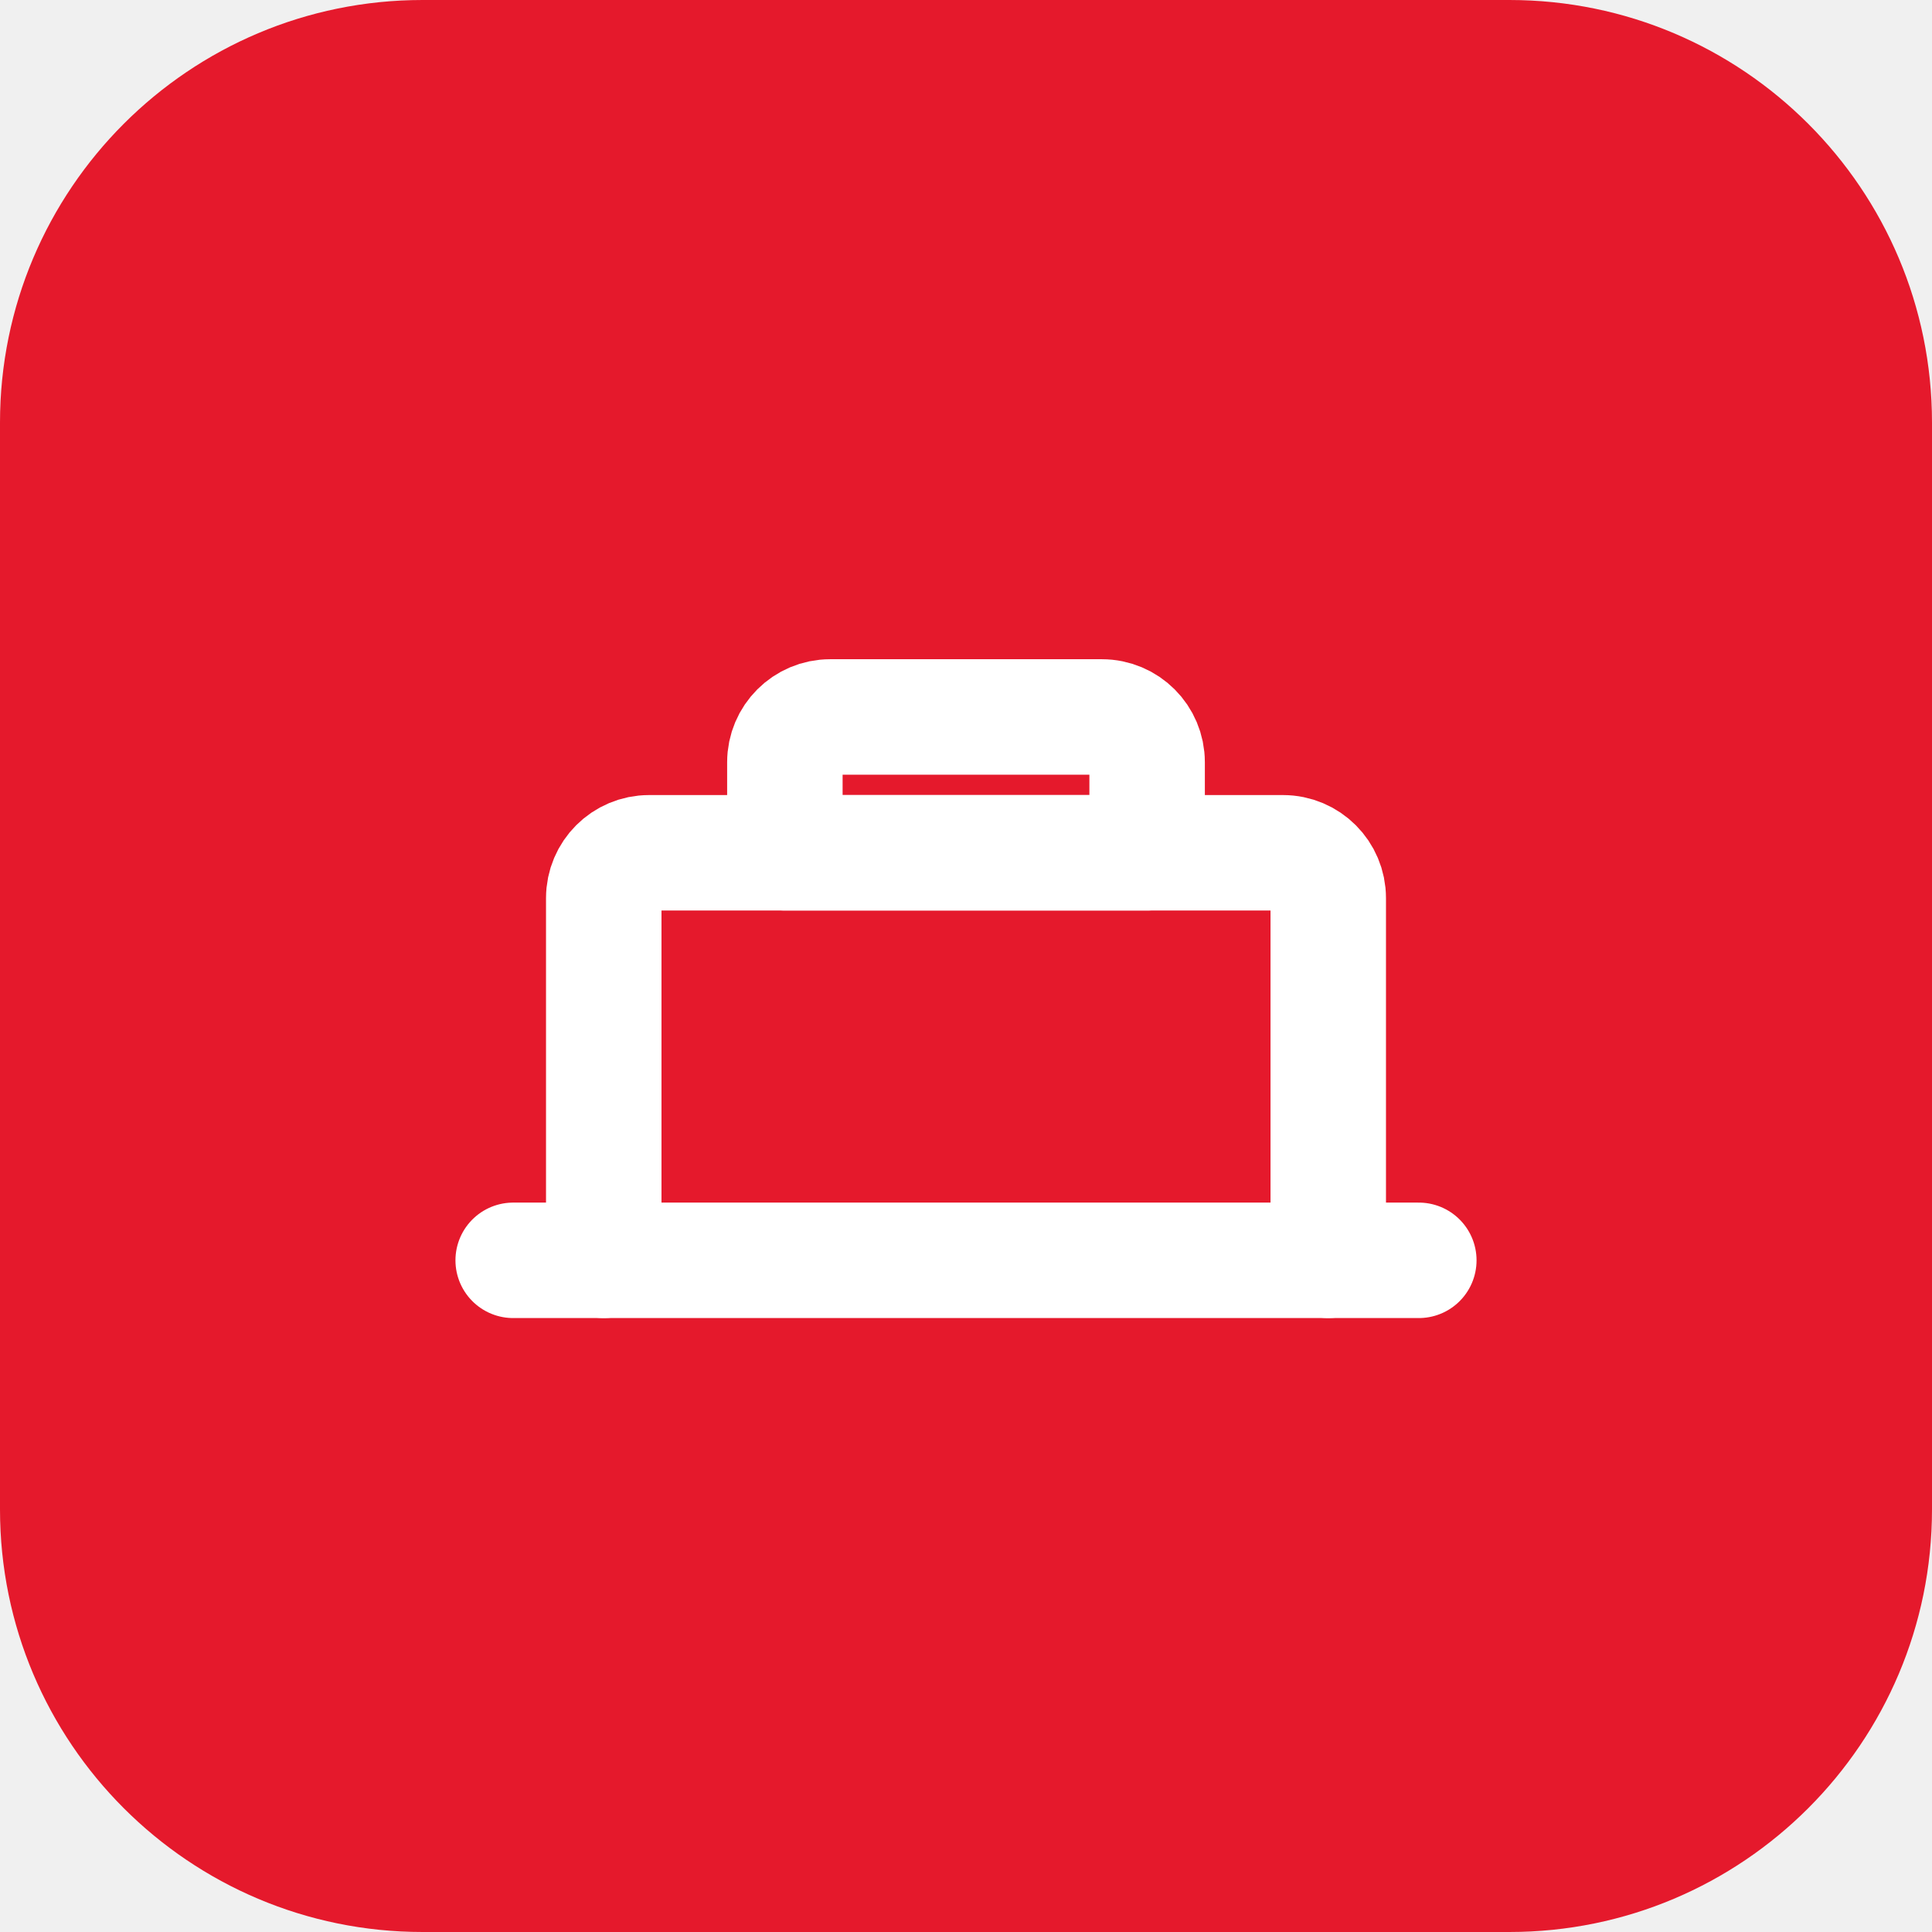
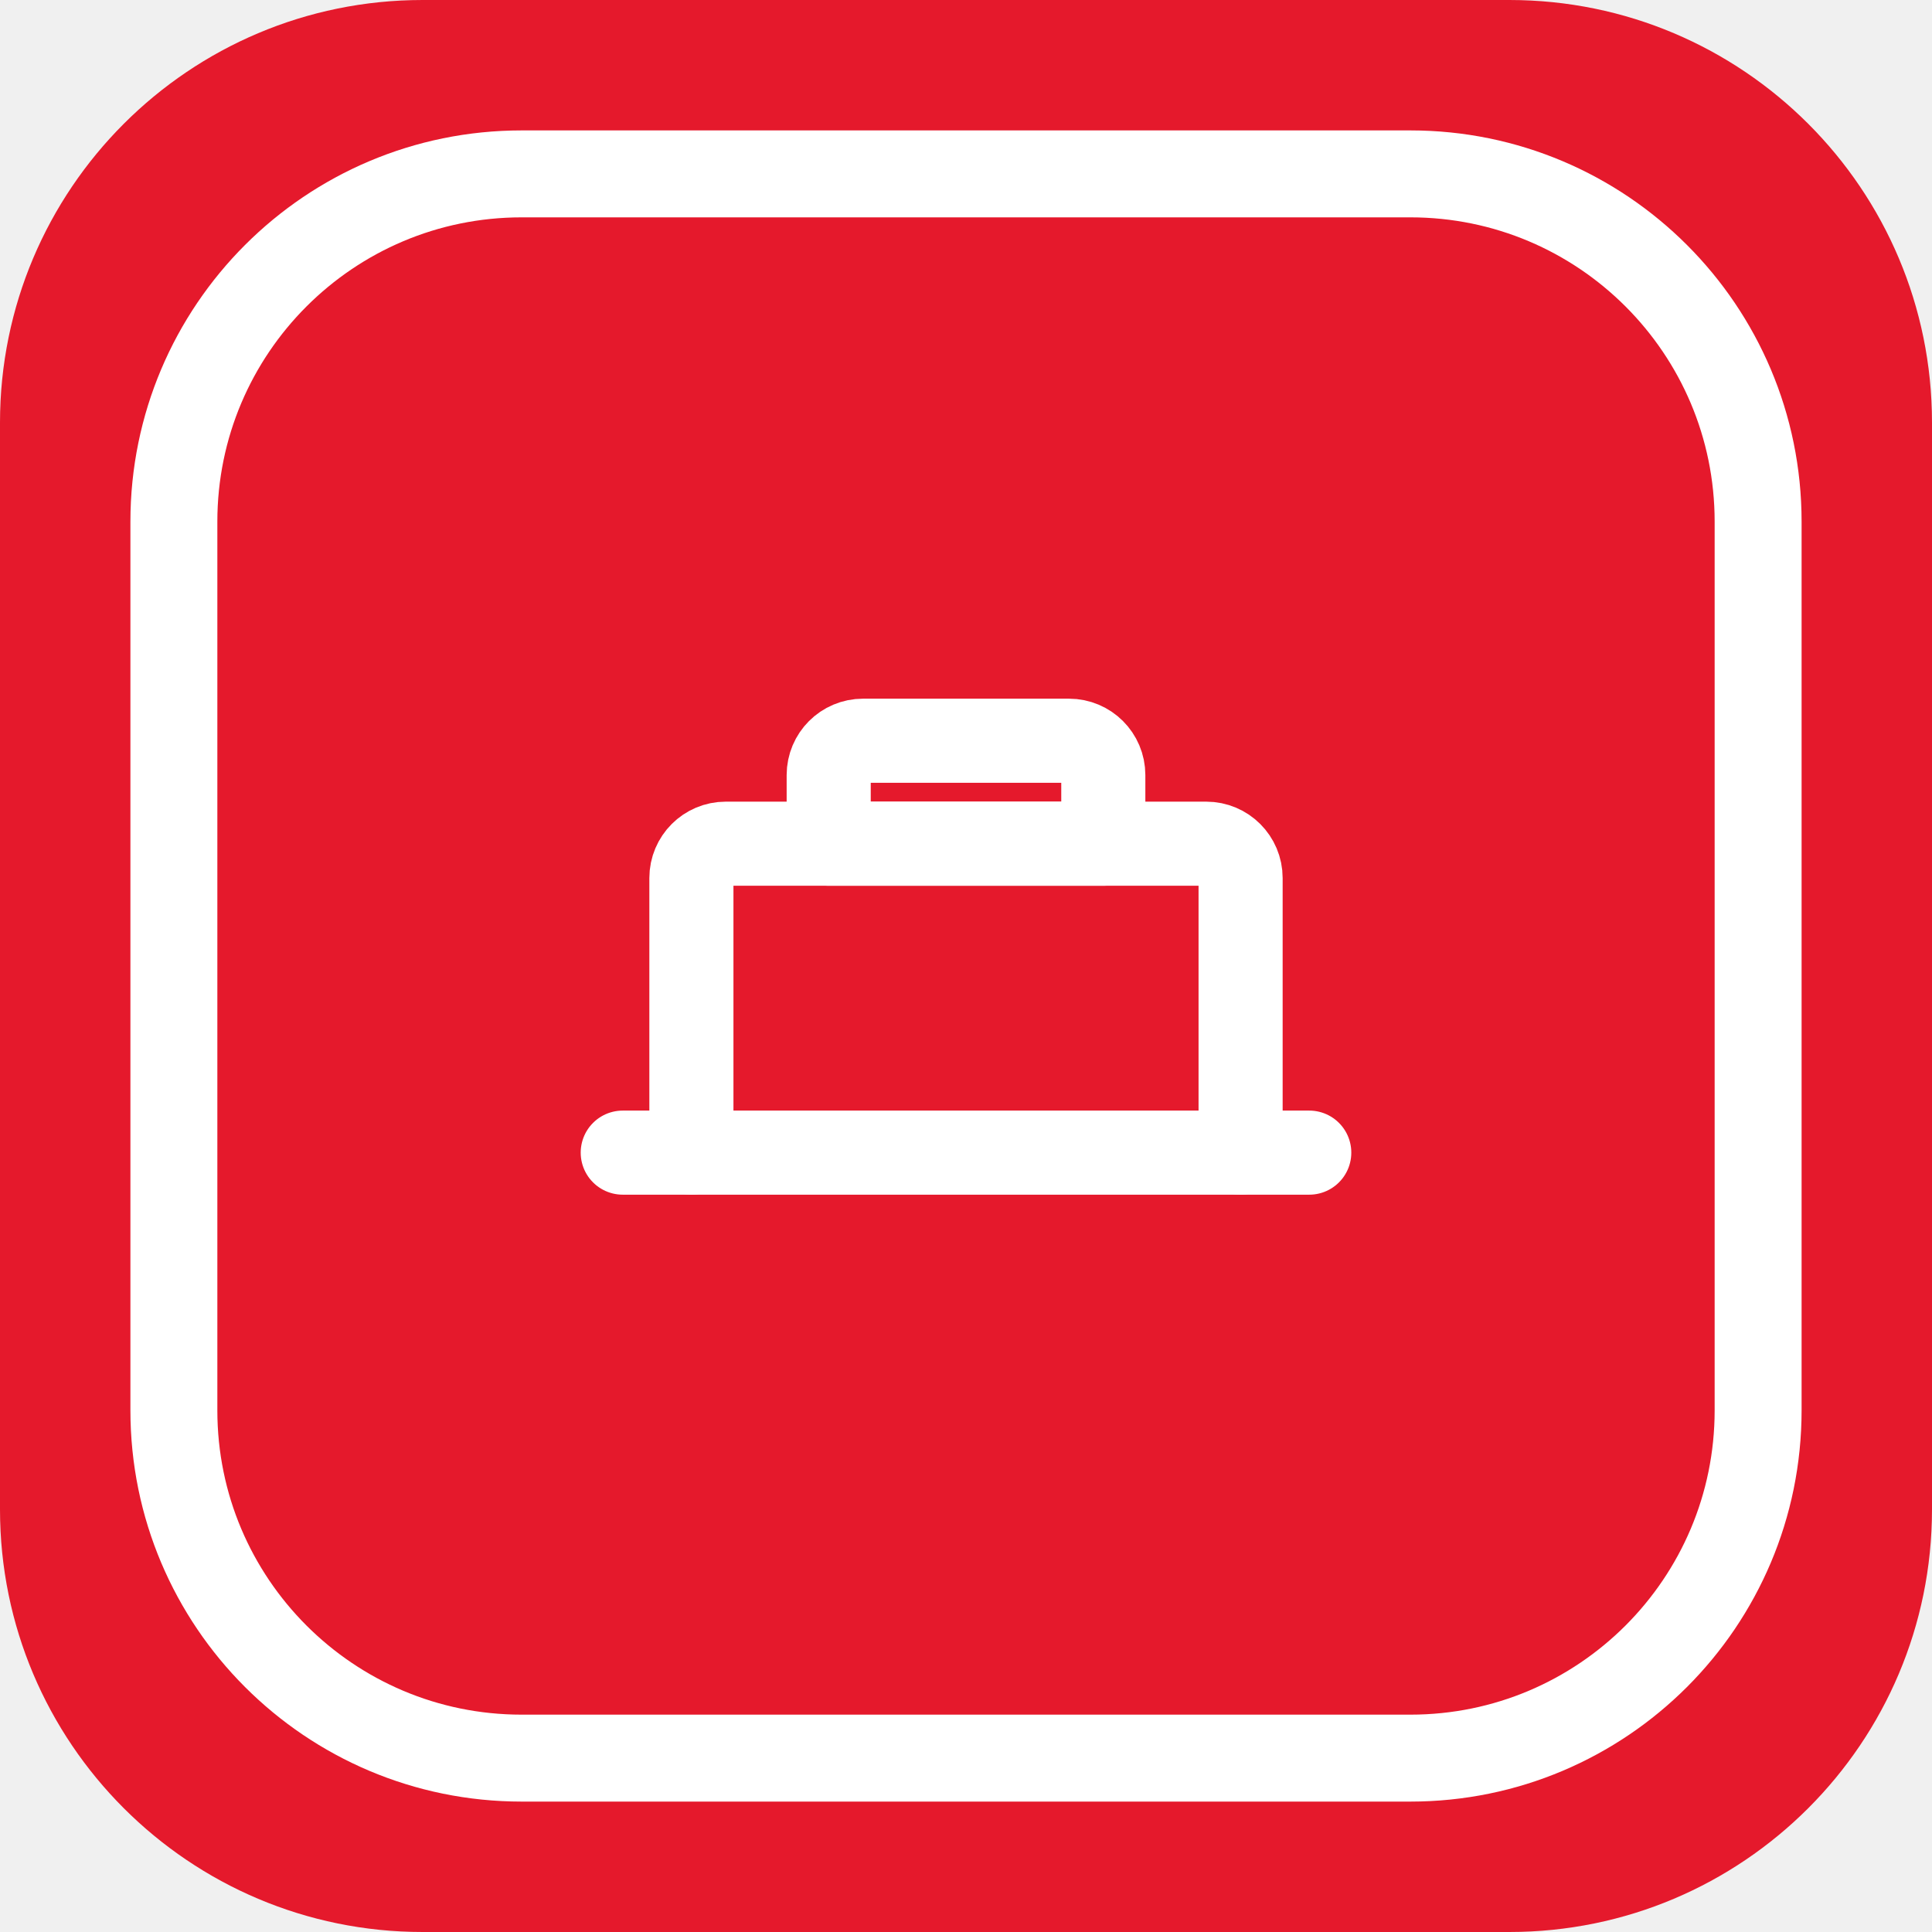
<svg xmlns="http://www.w3.org/2000/svg" viewBox="0 0 192 192" width="192" height="192" fill="none">
  <rect width="192" height="192" rx="42" fill="#E5192C" />
-   <g transform="translate(42, 44.25) scale(4.5)" stroke="#FFFFFF" stroke-width="2.55" stroke-linecap="round" stroke-linejoin="round" fill="none">
+   <rect x="17.28" y="17.28" width="157.44" height="157.44" rx="34.56" fill="none" stroke="#FFFFFF" stroke-width="8.64" />
+   <g transform="translate(55.0656, 53.1456) scale(3.4112)" stroke="#FFFFFF" stroke-width="2.45" stroke-linecap="round" stroke-linejoin="round" fill="none">
    <path d="M2 18h20" />
    <path d="M20 18v-8a1 1 0 0 0-1-1H5a1 1 0 0 0-1 1v8" />
    <path d="M9 6h6a1 1 0 0 1 1 1v2H8V7a1 1 0 0 1 1-1Z" />
  </g>
</svg>
